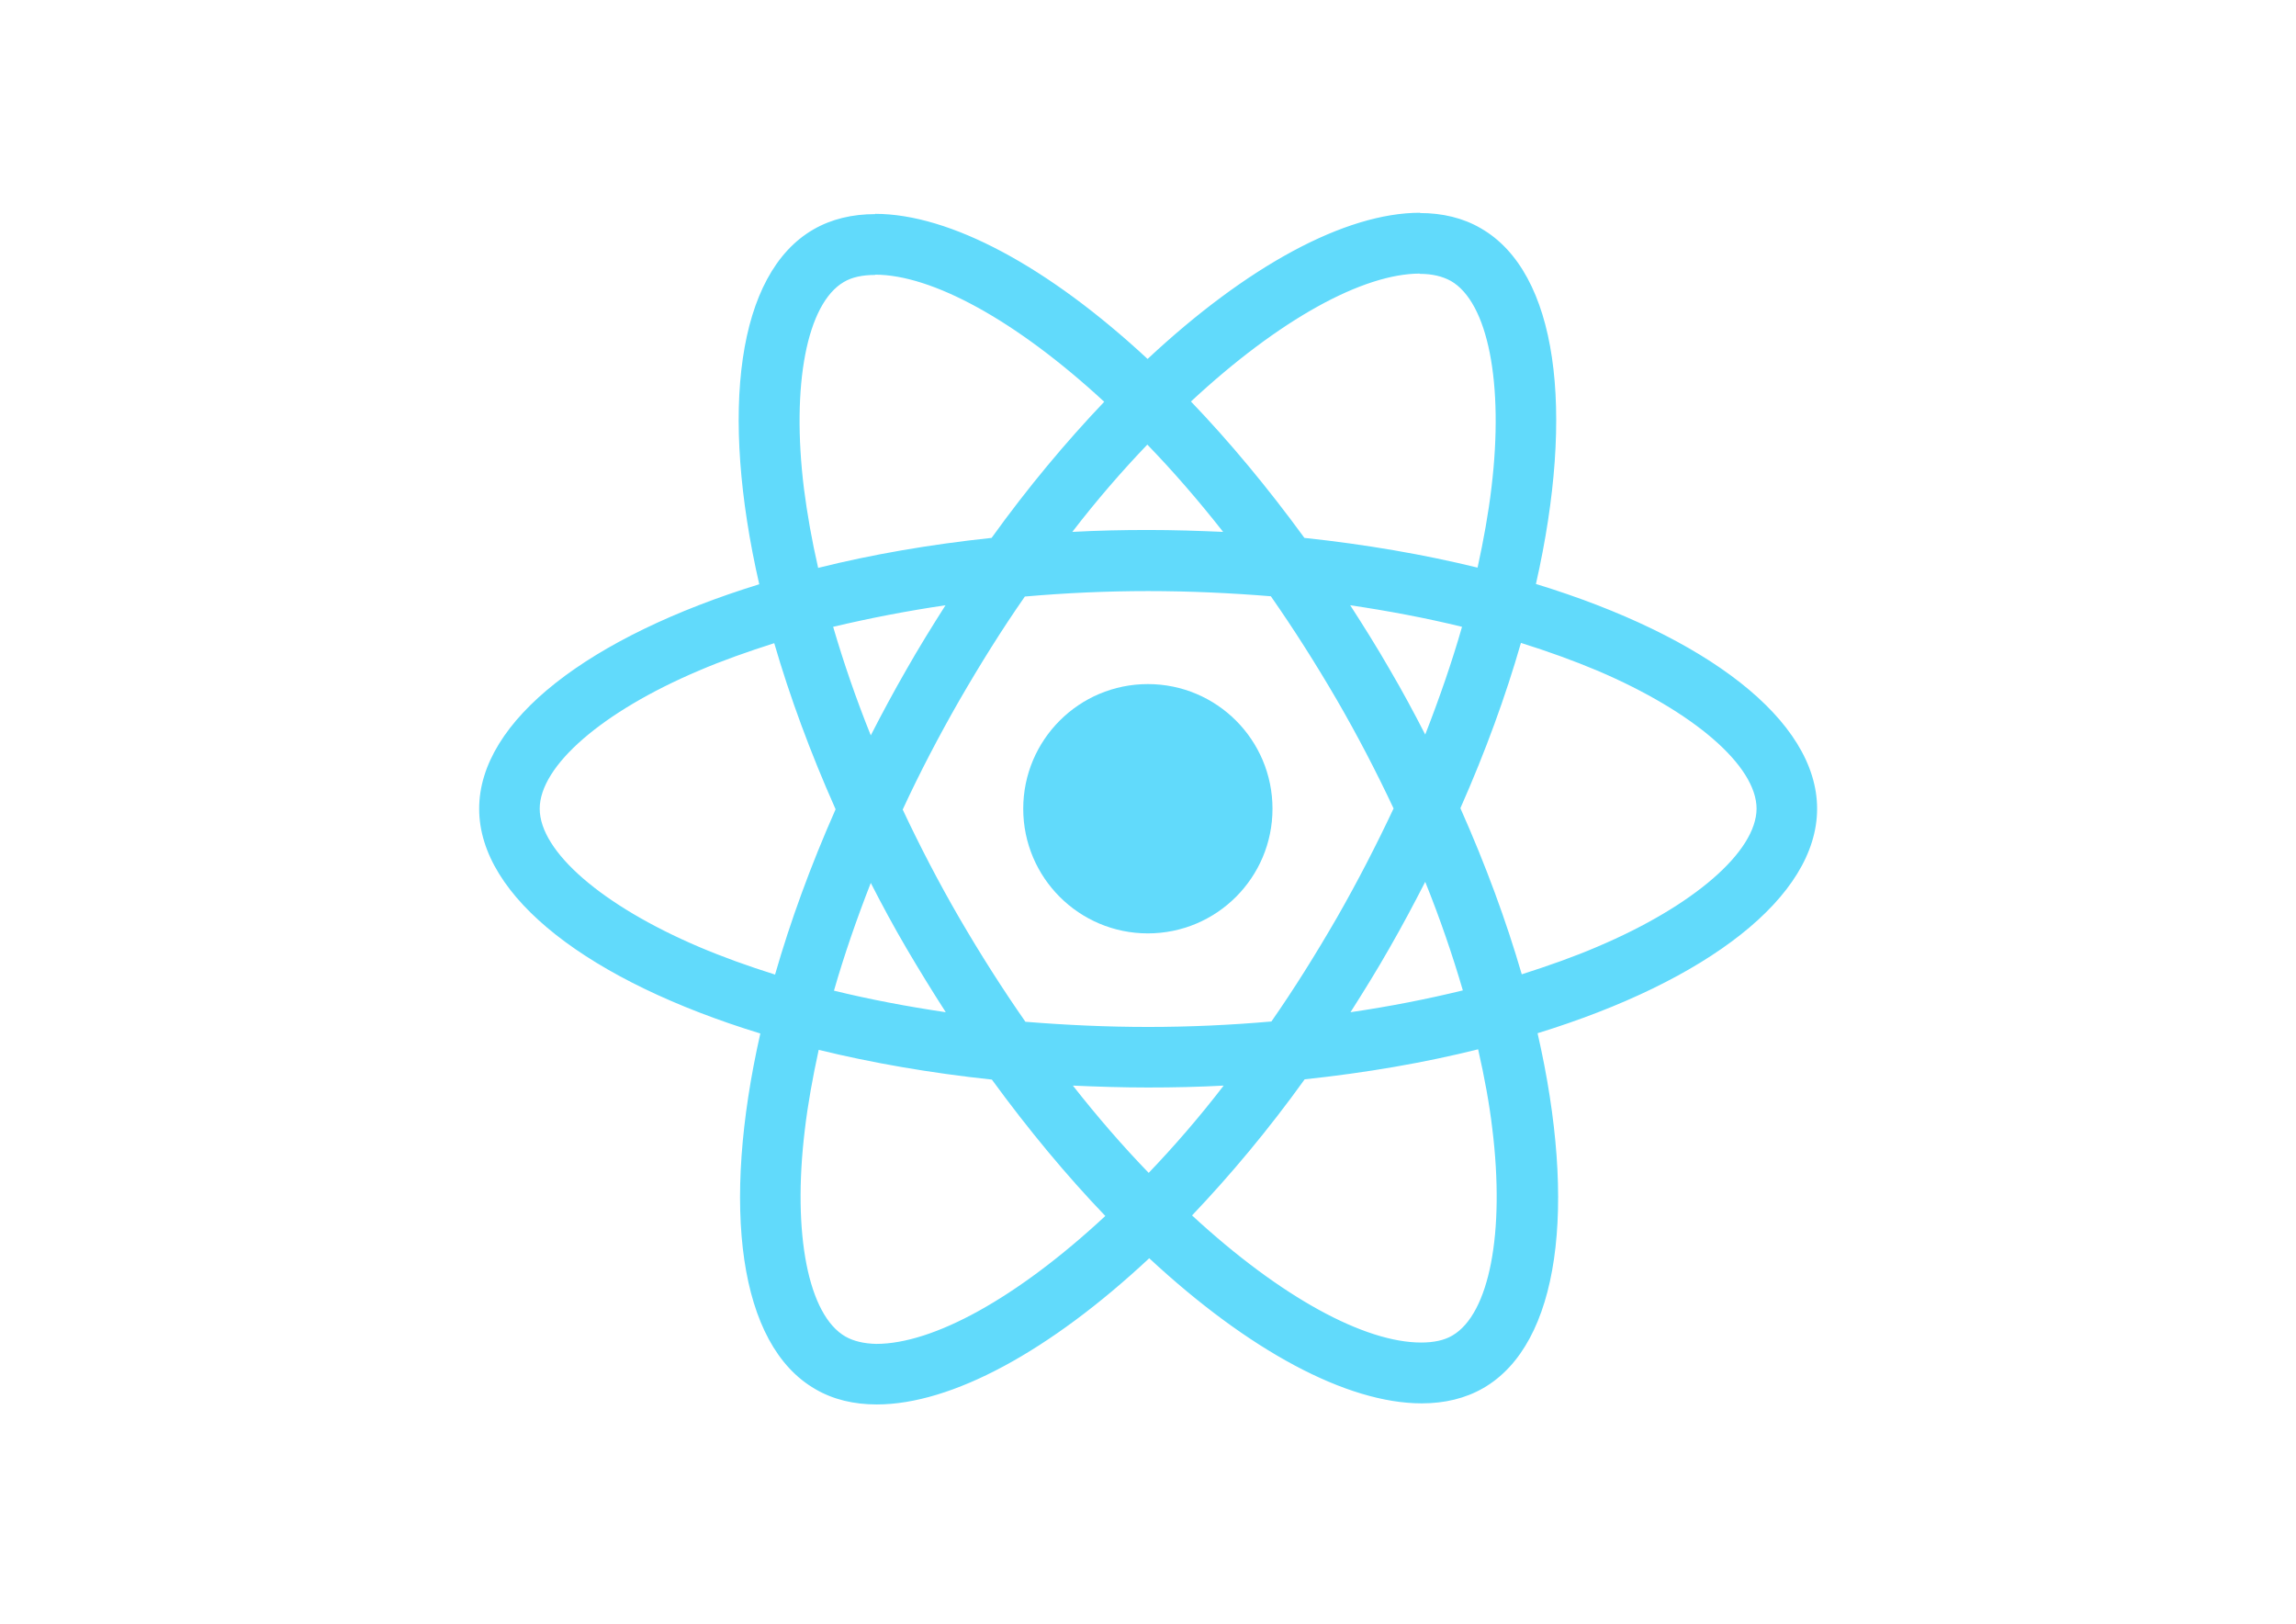
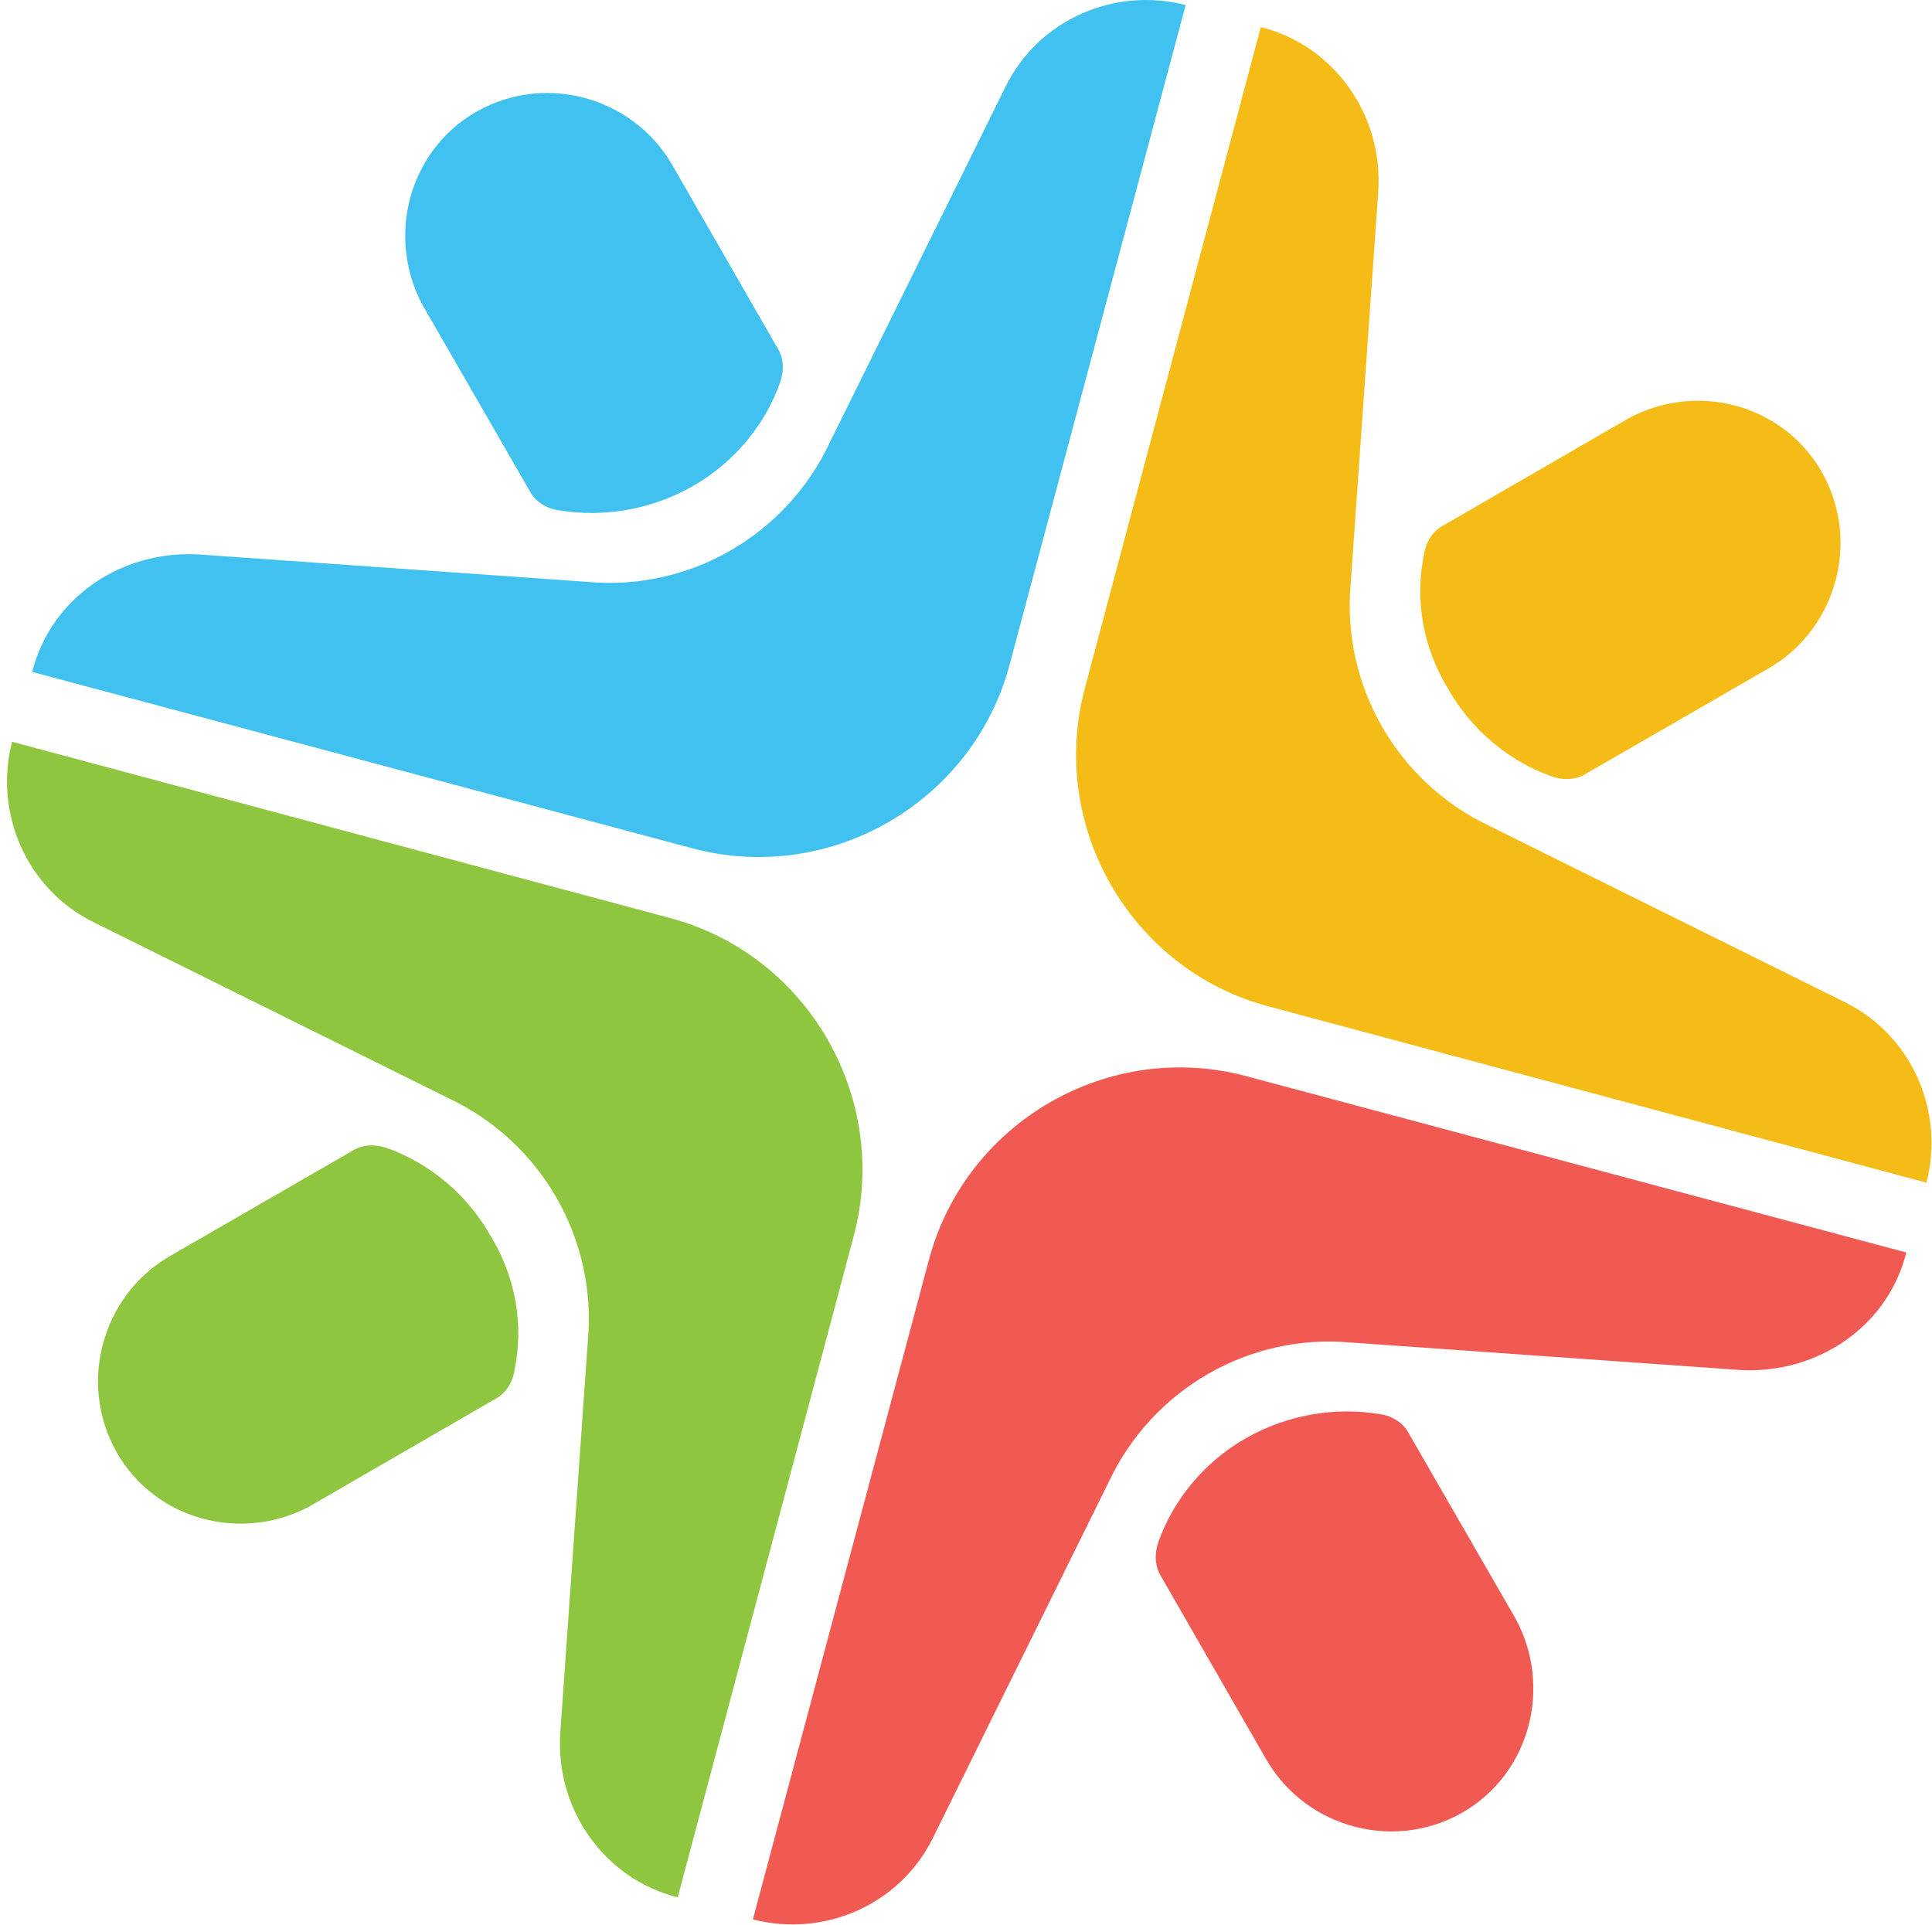
- <svg xmlns="http://www.w3.org/2000/svg" viewBox="0 0 841.9 595.3">
-   <g fill="#61DAFB">
-     <path d="M666.3 296.5c0-32.5-40.7-63.3-103.1-82.4 14.4-63.6 8-114.2-20.2-130.4-6.5-3.8-14.1-5.6-22.4-5.6v22.3c4.6 0 8.3.9 11.4 2.6 13.6 7.8 19.5 37.5 14.9 75.7-1.1 9.4-2.9 19.3-5.1 29.4-19.6-4.8-41-8.5-63.5-10.9-13.5-18.5-27.5-35.3-41.6-50 32.6-30.3 63.2-46.9 84-46.9V78c-27.5 0-63.5 19.6-99.9 53.6-36.4-33.8-72.4-53.2-99.9-53.2v22.3c20.7 0 51.4 16.5 84 46.6-14 14.7-28 31.4-41.3 49.9-22.6 2.4-44 6.1-63.6 11-2.3-10-4-19.7-5.2-29-4.7-38.2 1.1-67.9 14.6-75.8 3-1.8 6.9-2.6 11.5-2.6V78.5c-8.4 0-16 1.8-22.6 5.6-28.1 16.2-34.4 66.7-19.9 130.1-62.2 19.2-102.7 49.9-102.7 82.3 0 32.5 40.7 63.3 103.1 82.4-14.4 63.6-8 114.2 20.2 130.4 6.5 3.8 14.1 5.6 22.5 5.6 27.5 0 63.5-19.6 99.9-53.6 36.4 33.8 72.4 53.2 99.9 53.2 8.4 0 16-1.8 22.6-5.6 28.1-16.2 34.4-66.7 19.9-130.1 62-19.1 102.5-49.9 102.5-82.3zm-130.2-66.7c-3.7 12.9-8.3 26.2-13.5 39.5-4.1-8-8.4-16-13.1-24-4.6-8-9.5-15.8-14.4-23.4 14.2 2.1 27.9 4.7 41 7.9zm-45.8 106.5c-7.8 13.5-15.8 26.3-24.1 38.2-14.9 1.3-30 2-45.2 2-15.1 0-30.2-.7-45-1.9-8.3-11.9-16.4-24.6-24.2-38-7.6-13.1-14.5-26.4-20.8-39.8 6.2-13.4 13.2-26.8 20.7-39.9 7.8-13.5 15.8-26.3 24.1-38.2 14.9-1.3 30-2 45.2-2 15.1 0 30.2.7 45 1.9 8.3 11.9 16.4 24.6 24.2 38 7.6 13.1 14.5 26.4 20.8 39.8-6.3 13.4-13.2 26.8-20.7 39.9zm32.3-13c5.4 13.4 10 26.8 13.8 39.8-13.1 3.2-26.9 5.9-41.2 8 4.9-7.7 9.8-15.6 14.4-23.7 4.6-8 8.9-16.1 13-24.1zM421.2 430c-9.3-9.6-18.6-20.3-27.8-32 9 .4 18.2.7 27.5.7 9.4 0 18.7-.2 27.8-.7-9 11.7-18.3 22.4-27.5 32zm-74.4-58.9c-14.2-2.1-27.9-4.7-41-7.9 3.7-12.9 8.3-26.2 13.5-39.5 4.1 8 8.4 16 13.1 24 4.7 8 9.5 15.8 14.4 23.4zM420.7 163c9.3 9.6 18.6 20.3 27.8 32-9-.4-18.2-.7-27.5-.7-9.4 0-18.7.2-27.8.7 9-11.7 18.3-22.4 27.5-32zm-74 58.9c-4.9 7.7-9.8 15.6-14.4 23.7-4.6 8-8.9 16-13 24-5.4-13.4-10-26.8-13.8-39.8 13.1-3.1 26.9-5.8 41.2-7.9zm-90.5 125.2c-35.4-15.1-58.3-34.9-58.3-50.6 0-15.7 22.9-35.6 58.3-50.6 8.6-3.7 18-7 27.7-10.1 5.7 19.6 13.2 40 22.5 60.9-9.2 20.8-16.6 41.1-22.2 60.6-9.9-3.1-19.3-6.5-28-10.2zM310 490c-13.6-7.8-19.5-37.5-14.9-75.7 1.1-9.4 2.9-19.3 5.1-29.4 19.6 4.8 41 8.5 63.5 10.9 13.5 18.5 27.5 35.3 41.6 50-32.6 30.3-63.2 46.9-84 46.9-4.5-.1-8.3-1-11.3-2.7zm237.2-76.2c4.7 38.2-1.1 67.9-14.6 75.8-3 1.8-6.9 2.6-11.5 2.6-20.7 0-51.4-16.5-84-46.6 14-14.7 28-31.4 41.3-49.9 22.6-2.4 44-6.1 63.6-11 2.3 10.1 4.1 19.8 5.2 29.1zm38.5-66.7c-8.6 3.7-18 7-27.7 10.1-5.7-19.6-13.2-40-22.5-60.9 9.2-20.8 16.6-41.1 22.2-60.6 9.9 3.1 19.3 6.5 28.1 10.2 35.4 15.1 58.3 34.9 58.3 50.6-.1 15.7-23 35.6-58.4 50.6zM320.8 78.4z" />
-     <circle cx="420.9" cy="296.5" r="45.7" />
-     <path d="M520.5 78.1z" />
-   </g>
+ <svg xmlns="http://www.w3.org/2000/svg" width="257" height="256" viewBox="0 0 257 256" fill="none">
+   <path d="M167.721 3.602L144.303 91.585C139.424 109.914 150.402 128.977 168.696 133.865L256.267 157.327C258.707 147.795 254.316 137.776 245.535 133.377L198.213 109.914C185.772 104.049 178.454 91.096 179.673 77.654L183.332 25.598C184.064 15.333 177.478 6.046 167.721 3.602Z" fill="#F5BC18" />
+   <path d="M192.601 91.585C195.772 97.206 200.895 101.36 206.505 103.316C207.969 103.804 209.676 103.804 211.14 102.827L235.289 88.896C244.559 83.519 247.73 71.3 241.875 62.013C236.265 53.214 224.557 50.77 215.774 56.147L192.114 69.833C190.65 70.566 189.674 72.033 189.43 73.744C188.211 79.609 189.187 85.963 192.601 91.585Z" fill="#F5BC18" />
+   <path d="M4.287 89.385L92.102 112.847C110.396 117.735 129.424 106.738 134.302 88.408L157.72 0.669C148.207 -1.775 138.205 2.624 133.814 11.423L110.396 58.836C104.543 71.3 91.614 78.632 78.198 77.41L26.241 73.744C15.995 73.255 6.726 79.609 4.287 89.385Z" fill="#40C1EF" />
+   <path d="M92.102 64.701C97.712 61.524 101.859 56.392 103.81 50.77C104.298 49.304 104.298 47.593 103.322 46.127L89.418 21.932C84.052 12.645 71.855 9.467 62.585 15.333C53.804 20.954 51.366 32.685 56.732 41.483L70.392 65.19C71.124 66.656 72.587 67.634 74.295 67.878C80.149 68.856 86.491 67.878 92.102 64.701Z" fill="#40C1EF" />
+   <path d="M90.15 252.397L113.567 164.415C118.446 146.086 107.47 127.023 89.175 122.135L1.603 98.672C-0.836 108.204 3.555 118.224 12.337 122.623L59.659 146.086C72.1 151.951 79.418 164.904 78.198 178.345L74.539 230.402C73.807 240.667 80.394 249.953 90.15 252.397Z" fill="#8FC640" />
+   <path d="M65.269 164.415C62.098 158.794 56.976 154.639 51.366 152.685C49.903 152.195 48.195 152.195 46.732 153.173L22.581 167.104C13.313 172.48 10.142 184.7 15.995 193.988C21.607 202.786 33.315 205.23 42.096 199.853L65.758 186.167C67.221 185.433 68.197 183.967 68.44 182.256C69.661 176.391 68.685 170.036 65.269 164.415Z" fill="#8FC640" />
+   <path d="M253.583 166.615L165.768 143.153C147.474 138.264 128.447 149.262 123.569 167.592L100.151 255.331C109.664 257.775 119.666 253.375 124.056 244.578L147.474 197.164C153.328 184.7 166.257 177.368 179.672 178.589L231.63 182.256C241.875 182.744 251.144 176.391 253.583 166.615Z" fill="#F15A52" />
+   <path d="M165.768 191.299C160.157 194.476 156.01 199.608 154.059 205.229C153.571 206.696 153.571 208.406 154.547 209.873L168.451 234.067C173.817 243.355 186.014 246.532 195.284 240.667C204.065 235.046 206.505 223.314 201.139 214.515L187.477 190.809C186.746 189.343 185.282 188.365 183.575 188.121C177.72 187.144 171.378 188.121 165.768 191.299Z" fill="#F15A52" />
</svg>
